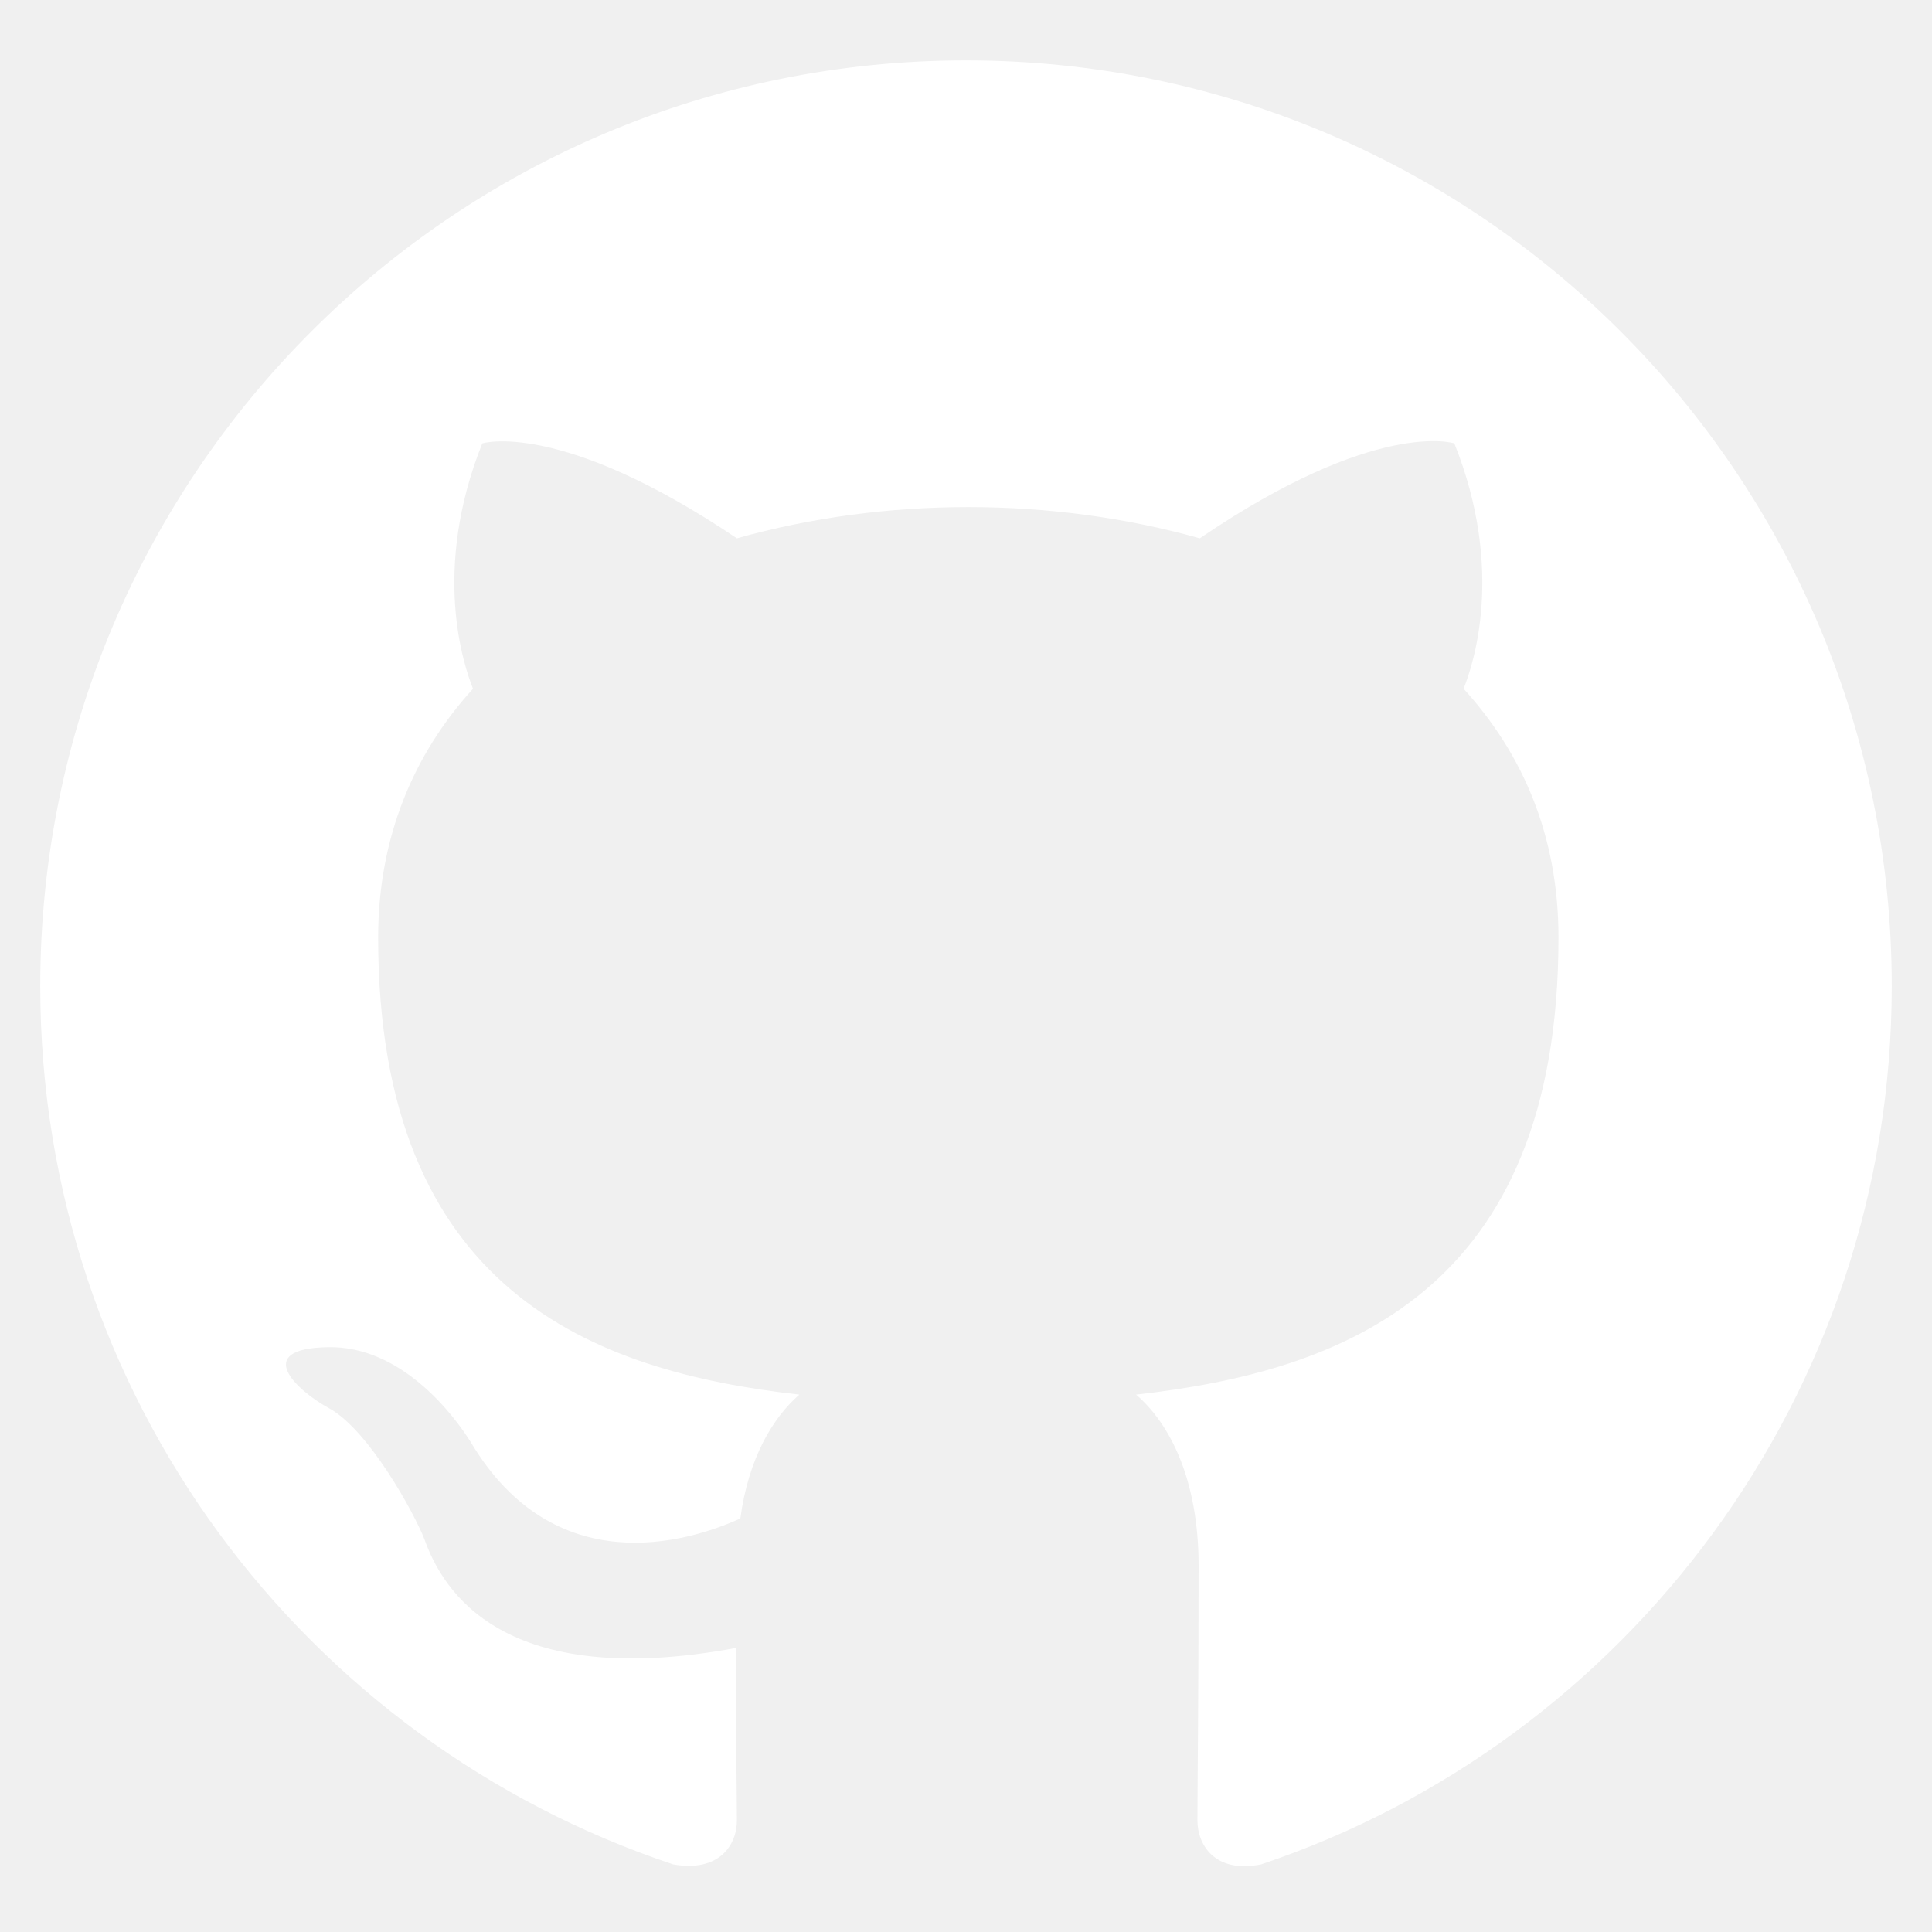
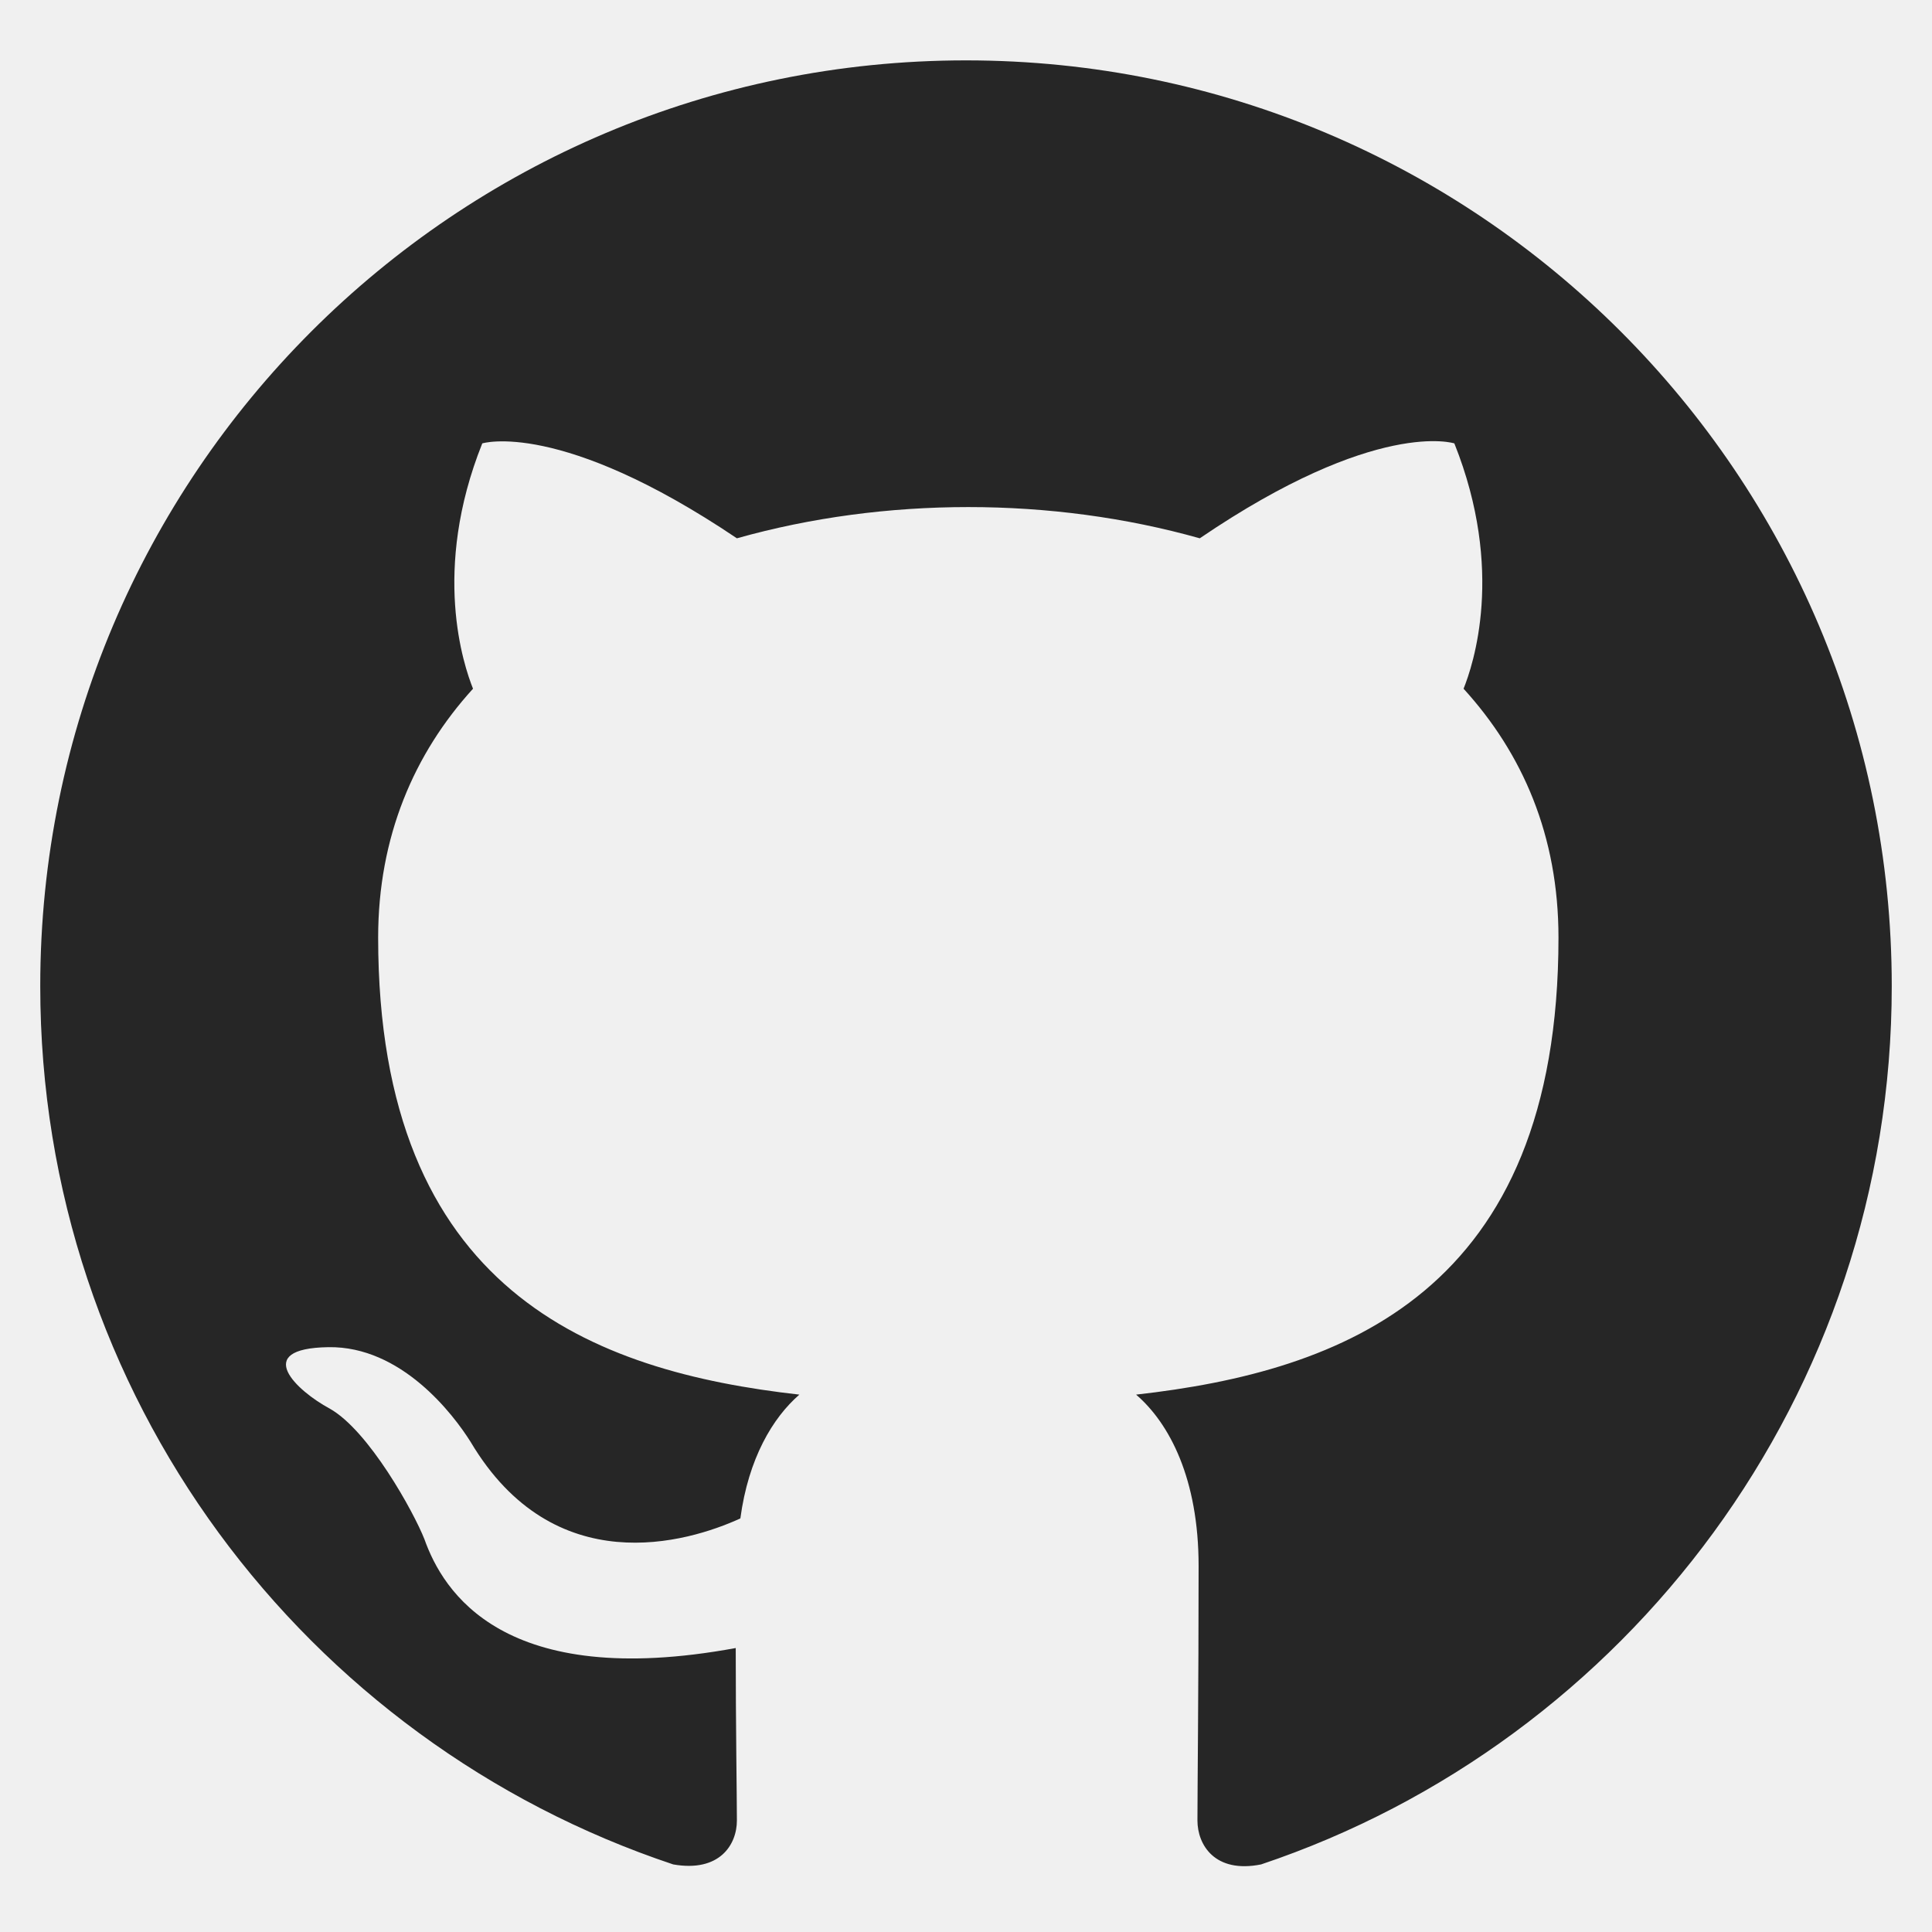
- <svg xmlns="http://www.w3.org/2000/svg" width="48" height="48" viewBox="0 0 48 48" fill="none">
-   <path fill-rule="evenodd" clip-rule="evenodd" d="M24 1.5C11.293 1.5 1 11.793 1 24.5C1 34.678 7.584 43.274 16.726 46.321C17.876 46.523 18.308 45.833 18.308 45.229C18.308 44.682 18.279 42.871 18.279 40.945C12.5 42.009 11.005 39.536 10.545 38.242C10.286 37.581 9.165 35.54 8.188 34.994C7.383 34.562 6.232 33.499 8.159 33.47C9.97 33.441 11.264 35.138 11.695 35.828C13.765 39.306 17.071 38.329 18.394 37.725C18.595 36.23 19.199 35.224 19.86 34.649C14.742 34.074 9.395 32.09 9.395 23.293C9.395 20.791 10.286 18.721 11.752 17.111C11.523 16.536 10.717 14.179 11.982 11.016C11.982 11.016 13.909 10.412 18.308 13.374C20.148 12.856 22.102 12.598 24.058 12.598C26.012 12.598 27.968 12.856 29.808 13.374C34.206 10.384 36.133 11.016 36.133 11.016C37.398 14.179 36.593 16.536 36.362 17.111C37.829 18.721 38.72 20.762 38.72 23.293C38.72 32.119 33.344 34.074 28.226 34.649C29.06 35.367 29.779 36.748 29.779 38.904C29.779 41.98 29.75 44.453 29.75 45.229C29.75 45.833 30.181 46.551 31.331 46.321C40.416 43.274 47 34.649 47 24.5C47 11.793 36.708 1.5 24 1.5Z" fill="white" />
+ <svg xmlns="http://www.w3.org/2000/svg" width="24" height="24" viewBox="0 0 48 48" fill="none">
+   <path fill-rule="evenodd" clip-rule="evenodd" d="M24 1.5C11.293 1.5 1 11.793 1 24.5C1 34.678 7.584 43.274 16.726 46.321C17.876 46.523 18.308 45.833 18.308 45.229C18.308 44.682 18.279 42.871 18.279 40.945C12.5 42.009 11.005 39.536 10.545 38.242C10.286 37.581 9.165 35.54 8.188 34.994C7.383 34.562 6.232 33.499 8.159 33.47C9.97 33.441 11.264 35.138 11.695 35.828C13.765 39.306 17.071 38.329 18.394 37.725C18.595 36.23 19.199 35.224 19.86 34.649C14.742 34.074 9.395 32.09 9.395 23.293C9.395 20.791 10.286 18.721 11.752 17.111C11.523 16.536 10.717 14.179 11.982 11.016C11.982 11.016 13.909 10.412 18.308 13.374C20.148 12.856 22.102 12.598 24.058 12.598C26.012 12.598 27.968 12.856 29.808 13.374C34.206 10.384 36.133 11.016 36.133 11.016C37.398 14.179 36.593 16.536 36.362 17.111C37.829 18.721 38.72 20.762 38.72 23.293C38.72 32.119 33.344 34.074 28.226 34.649C29.06 35.367 29.779 36.748 29.779 38.904C29.779 41.98 29.75 44.453 29.75 45.229C29.75 45.833 30.181 46.551 31.331 46.321C40.416 43.274 47 34.649 47 24.5C47 11.793 36.708 1.5 24 1.5V1.5Z" fill="#262626" />
</svg>
